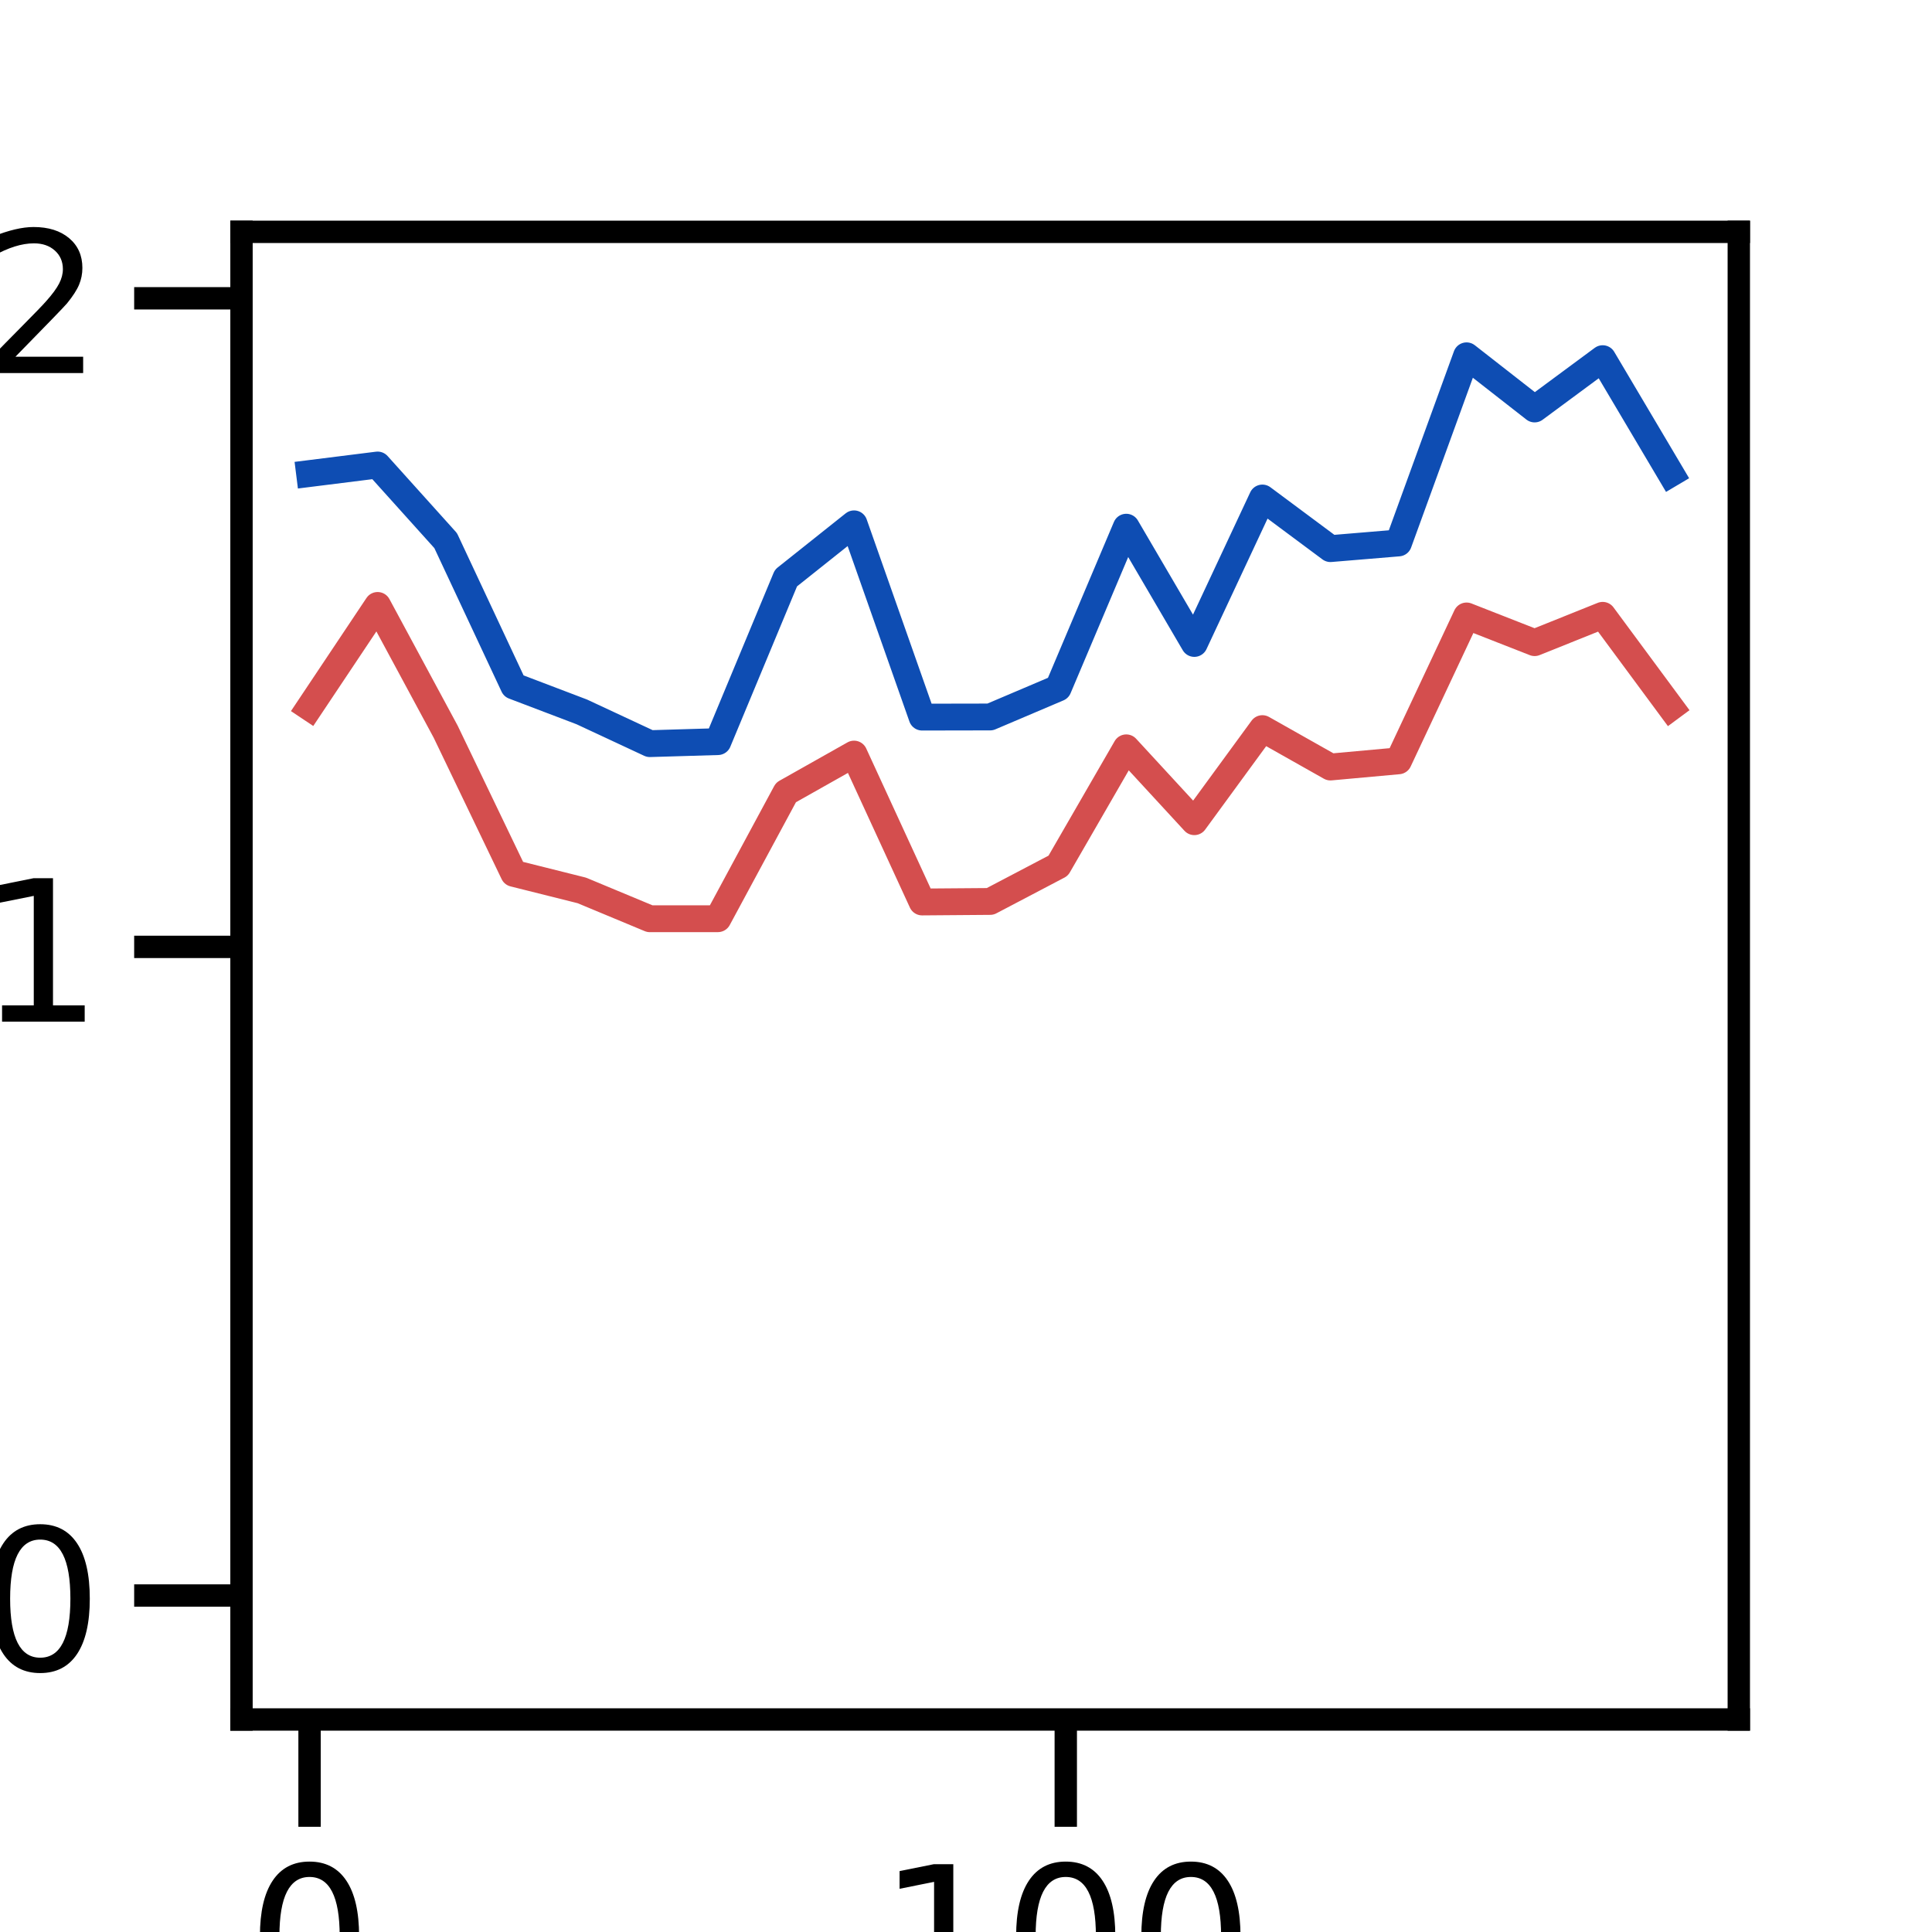
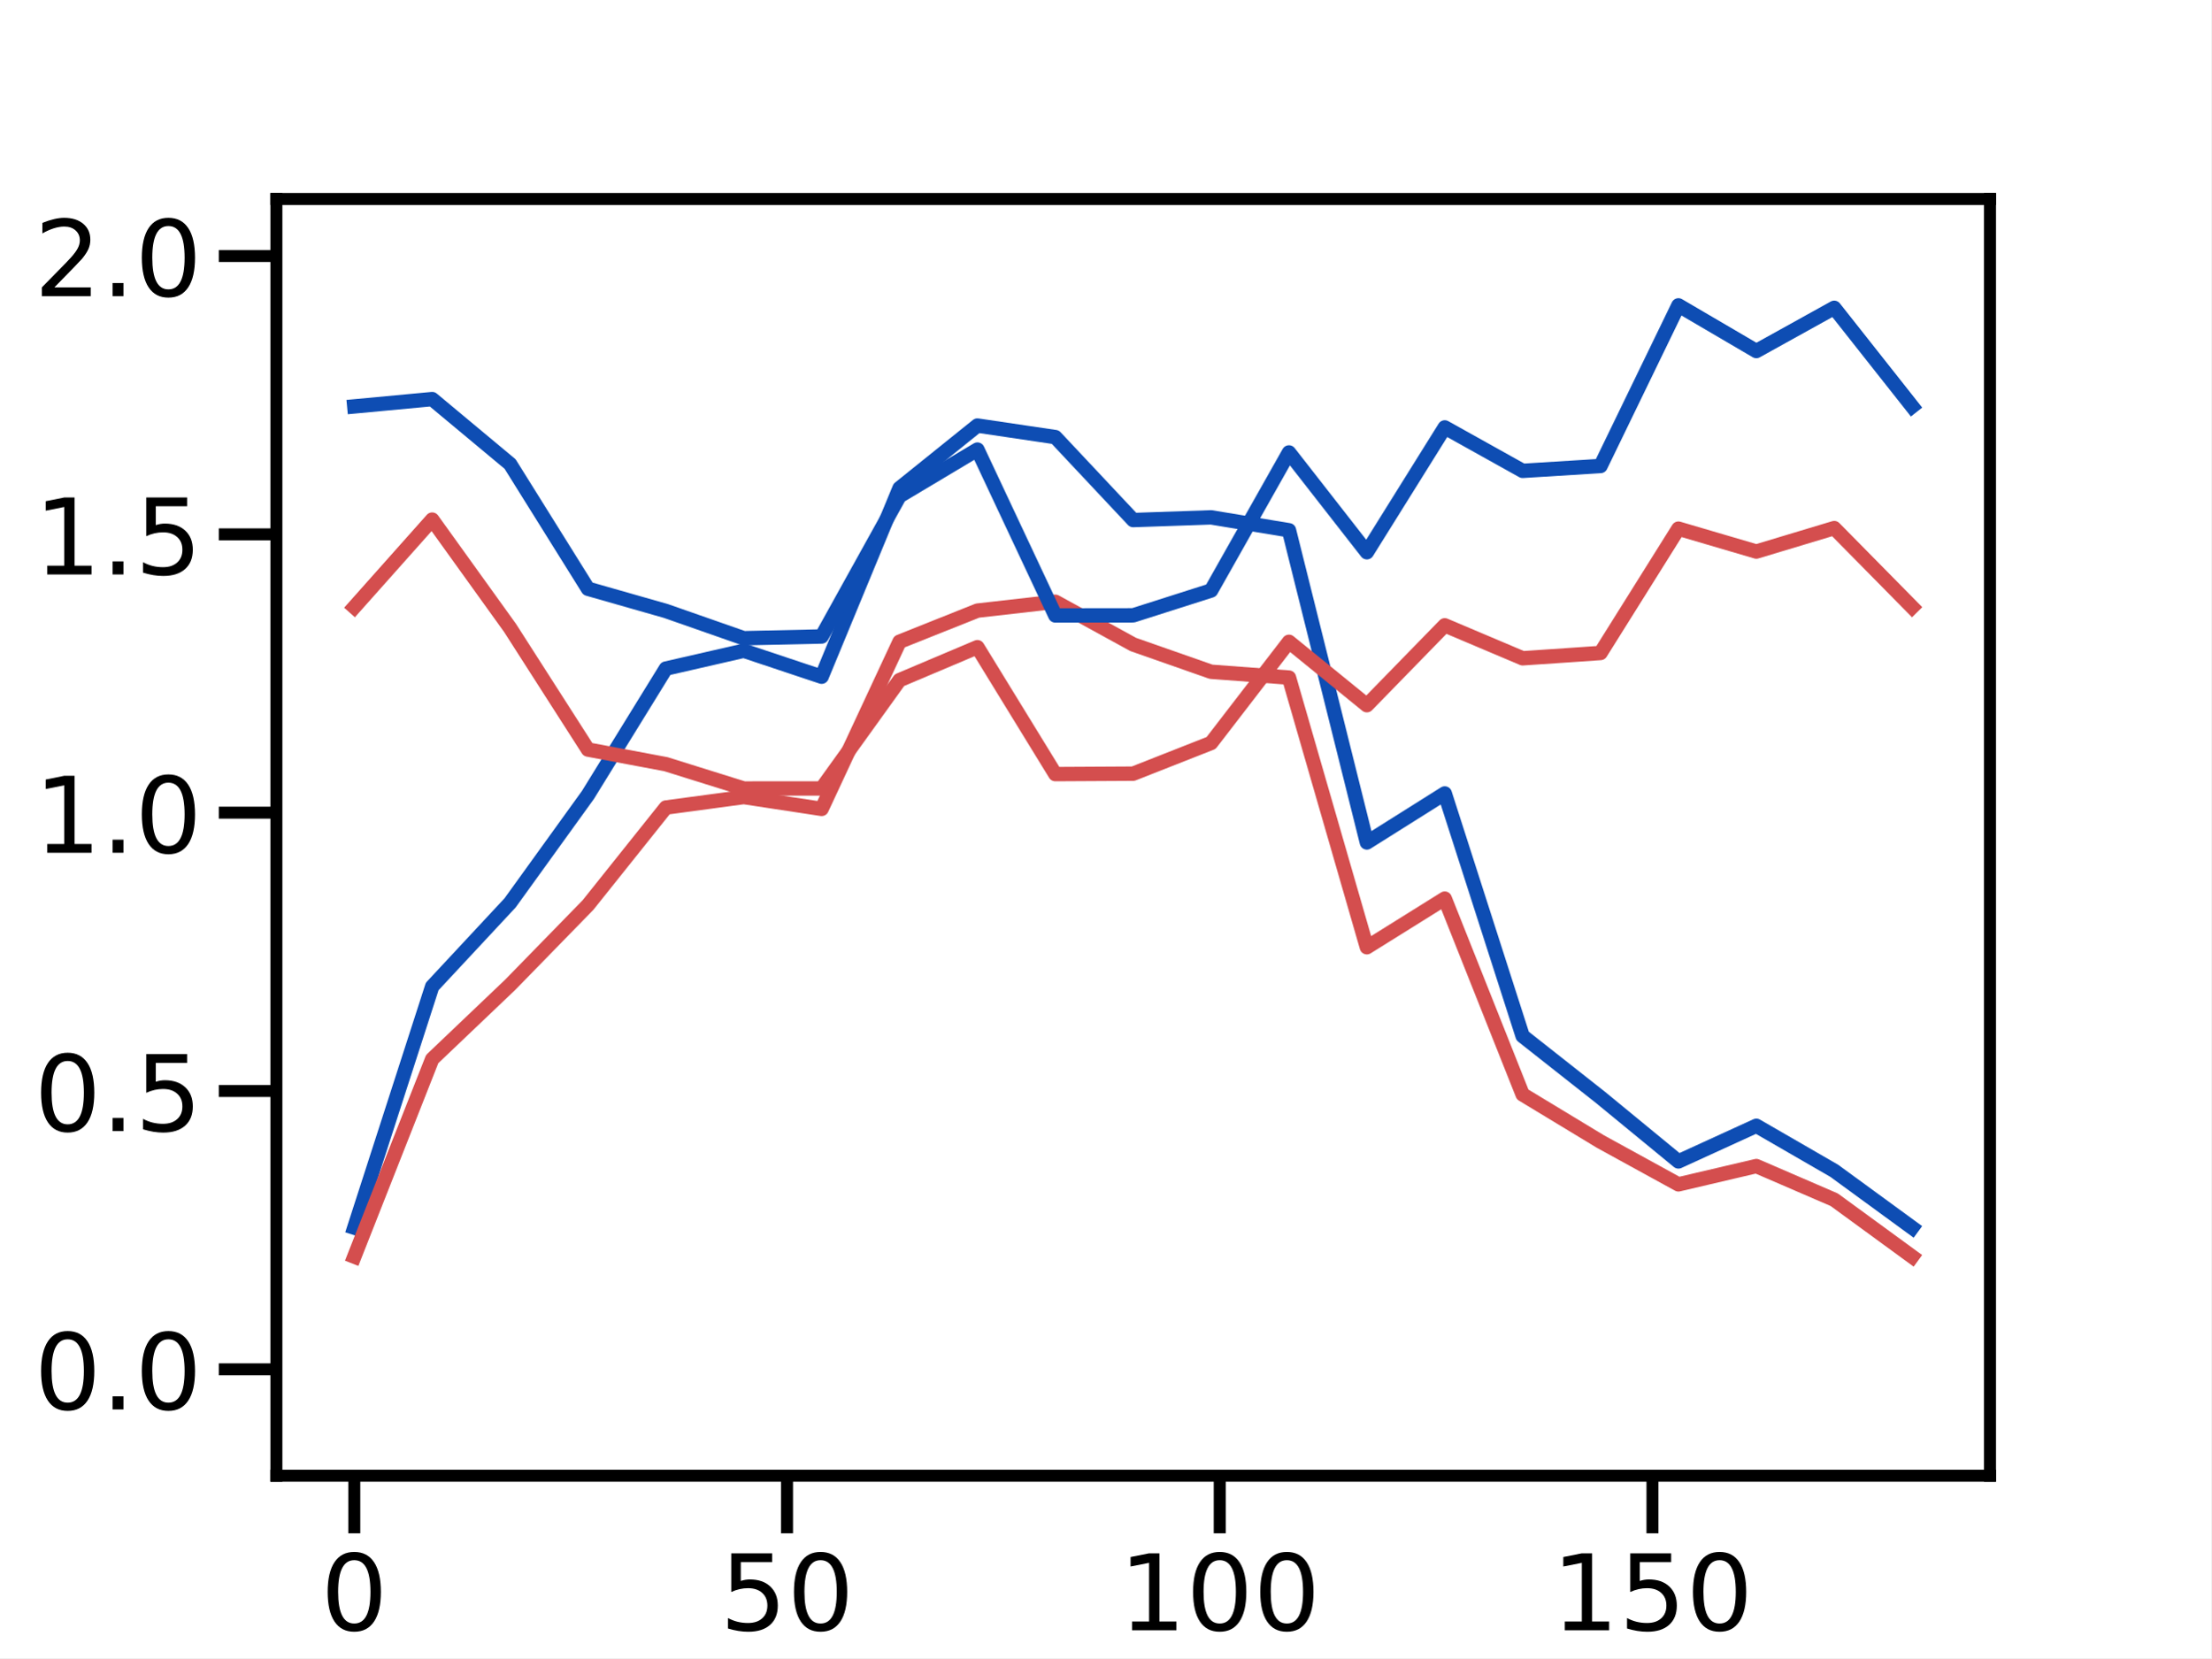
- <svg xmlns="http://www.w3.org/2000/svg" xmlns:xlink="http://www.w3.org/1999/xlink" height="216pt" version="1.1" viewBox="0 0 216 216" width="216pt">
+ <svg xmlns="http://www.w3.org/2000/svg" xmlns:xlink="http://www.w3.org/1999/xlink" height="345.6pt" version="1.1" viewBox="0 0 460.8 345.6" width="460.8pt">
  <defs>
    <style type="text/css">
*{stroke-linecap:butt;stroke-linejoin:round;}
  </style>
  </defs>
  <g id="figure_1">
    <g id="patch_1">
-       <path d="M 0 216  L 216 216  L 216 0  L 0 0  z " style="fill:#ffffff;" />
+       <path d="M 0 345.6  L 460.8 345.6  L 460.8 0  L 0 0  z " style="fill:#ffffff;" />
    </g>
    <g id="axes_1">
      <g id="patch_2">
-         <path d="M 27 192.24  L 194.4 192.24  L 194.4 25.92  L 27 25.92  z " style="fill:#ffffff;" />
+         <path d="M 57.6 307.584  L 414.72 307.584  L 414.72 41.472  L 57.6 41.472  z " style="fill:#ffffff;" />
      </g>
      <g id="matplotlib.axis_1">
        <g id="xtick_1">
          <g id="line2d_1">
            <defs>
-               <path d="M 0 0  L 0 12  " id="m685f399ed3" style="stroke:#000000;stroke-width:2.5;" />
-             </defs>
-             <g>
-               <use style="stroke:#000000;stroke-width:2.5;" x="34.609" xlink:href="#m685f399ed3" y="192.24" />
+               <path d="M 0 0  L 0 12  " id="mf923dbb292" style="stroke:#000000;stroke-width:2.5;" />
+             </defs>
+             <g>
+               <use style="stroke:#000000;stroke-width:2.5;" x="73.833" xlink:href="#mf923dbb292" y="307.584" />
            </g>
          </g>
          <g id="text_1">
            <defs>
              <path d="M 31.781 66.406  Q 24.172 66.406 20.328 58.906  Q 16.5 51.422 16.5 36.375  Q 16.5 21.391 20.328 13.891  Q 24.172 6.391 31.781 6.391  Q 39.453 6.391 43.281 13.891  Q 47.125 21.391 47.125 36.375  Q 47.125 51.422 43.281 58.906  Q 39.453 66.406 31.781 66.406  z M 31.781 74.219  Q 44.047 74.219 50.516 64.516  Q 56.984 54.828 56.984 36.375  Q 56.984 17.969 50.516 8.266  Q 44.047 -1.422 31.781 -1.422  Q 19.531 -1.422 13.062 8.266  Q 6.594 17.969 6.594 36.375  Q 6.594 54.828 13.062 64.516  Q 19.531 74.219 31.781 74.219  z " id="DejaVuSans-48" />
            </defs>
-             <g transform="translate(27.61034 224.4566)scale(0.22 -0.22)">
+             <g transform="translate(66.83398 339.8006)scale(0.22 -0.22)">
              <use xlink:href="#DejaVuSans-48" />
            </g>
          </g>
        </g>
        <g id="xtick_2">
          <g id="line2d_2">
            <g>
-               <use style="stroke:#000000;stroke-width:2.5;" x="119.155" xlink:href="#m685f399ed3" y="192.24" />
+               <use style="stroke:#000000;stroke-width:2.5;" x="164.015" xlink:href="#mf923dbb292" y="307.584" />
            </g>
          </g>
          <g id="text_2">
            <defs>
+               <path d="M 10.797 72.906  L 49.516 72.906  L 49.516 64.594  L 19.828 64.594  L 19.828 46.734  Q 21.969 47.469 24.109 47.828  Q 26.266 48.188 28.422 48.188  Q 40.625 48.188 47.75 41.5  Q 54.891 34.812 54.891 23.391  Q 54.891 11.625 47.562 5.094  Q 40.234 -1.422 26.906 -1.422  Q 22.312 -1.422 17.547 -0.641  Q 12.797 0.141 7.719 1.703  L 7.719 11.625  Q 12.109 9.234 16.797 8.062  Q 21.484 6.891 26.703 6.891  Q 35.156 6.891 40.078 11.328  Q 45.016 15.766 45.016 23.391  Q 45.016 31 40.078 35.438  Q 35.156 39.891 26.703 39.891  Q 22.75 39.891 18.812 39.016  Q 14.891 38.141 10.797 36.281  z " id="DejaVuSans-53" />
+             </defs>
+             <g transform="translate(150.017 339.8006)scale(0.22 -0.22)">
+               <use xlink:href="#DejaVuSans-53" />
+               <use x="63.623" xlink:href="#DejaVuSans-48" />
+             </g>
+           </g>
+         </g>
+         <g id="xtick_3">
+           <g id="line2d_3">
+             <g>
+               <use style="stroke:#000000;stroke-width:2.5;" x="254.196" xlink:href="#mf923dbb292" y="307.584" />
+             </g>
+           </g>
+           <g id="text_3">
+             <defs>
              <path d="M 12.406 8.297  L 28.516 8.297  L 28.516 63.922  L 10.984 60.406  L 10.984 69.391  L 28.422 72.906  L 38.281 72.906  L 38.281 8.297  L 54.391 8.297  L 54.391 0  L 12.406 0  z " id="DejaVuSans-49" />
            </defs>
-             <g transform="translate(98.15829 224.4566)scale(0.22 -0.22)">
+             <g transform="translate(233.2001 339.8006)scale(0.22 -0.22)">
              <use xlink:href="#DejaVuSans-49" />
              <use x="63.623" xlink:href="#DejaVuSans-48" />
              <use x="127.246" xlink:href="#DejaVuSans-48" />
            </g>
          </g>
        </g>
-         <g id="text_3">
+         <g id="xtick_4">
+           <g id="line2d_4">
+             <g>
+               <use style="stroke:#000000;stroke-width:2.5;" x="344.378" xlink:href="#mf923dbb292" y="307.584" />
+             </g>
+           </g>
+           <g id="text_4">
+             <g transform="translate(323.3819 339.8006)scale(0.22 -0.22)">
+               <use xlink:href="#DejaVuSans-49" />
+               <use x="63.623" xlink:href="#DejaVuSans-53" />
+               <use x="127.246" xlink:href="#DejaVuSans-48" />
+             </g>
+           </g>
+         </g>
+         <g id="text_5">
          <defs>
            <path d="M 19.672 64.797  L 19.672 8.109  L 31.594 8.109  Q 46.688 8.109 53.688 14.938  Q 60.688 21.781 60.688 36.531  Q 60.688 51.172 53.688 57.984  Q 46.688 64.797 31.594 64.797  z M 9.812 72.906  L 30.078 72.906  Q 51.266 72.906 61.172 64.094  Q 71.094 55.281 71.094 36.531  Q 71.094 17.672 61.125 8.828  Q 51.172 0 30.078 0  L 9.812 0  z " id="DejaVuSans-68" />
            <path d="M 56.203 29.594  L 56.203 25.203  L 14.891 25.203  Q 15.484 15.922 20.484 11.062  Q 25.484 6.203 34.422 6.203  Q 39.594 6.203 44.453 7.469  Q 49.312 8.734 54.109 11.281  L 54.109 2.781  Q 49.266 0.734 44.188 -0.344  Q 39.109 -1.422 33.891 -1.422  Q 20.797 -1.422 13.156 6.188  Q 5.516 13.812 5.516 26.812  Q 5.516 40.234 12.766 48.109  Q 20.016 56 32.328 56  Q 43.359 56 49.781 48.891  Q 56.203 41.797 56.203 29.594  z M 47.219 32.234  Q 47.125 39.594 43.094 43.984  Q 39.062 48.391 32.422 48.391  Q 24.906 48.391 20.391 44.141  Q 15.875 39.891 15.188 32.172  z " id="DejaVuSans-101" />
            <path d="M 45.406 27.984  Q 45.406 37.75 41.375 43.109  Q 37.359 48.484 30.078 48.484  Q 22.859 48.484 18.828 43.109  Q 14.797 37.75 14.797 27.984  Q 14.797 18.266 18.828 12.891  Q 22.859 7.516 30.078 7.516  Q 37.359 7.516 41.375 12.891  Q 45.406 18.266 45.406 27.984  z M 54.391 6.781  Q 54.391 -7.172 48.188 -13.984  Q 42 -20.797 29.203 -20.797  Q 24.469 -20.797 20.266 -20.094  Q 16.062 -19.391 12.109 -17.922  L 12.109 -9.188  Q 16.062 -11.328 19.922 -12.344  Q 23.781 -13.375 27.781 -13.375  Q 36.625 -13.375 41.016 -8.766  Q 45.406 -4.156 45.406 5.172  L 45.406 9.625  Q 42.625 4.781 38.281 2.391  Q 33.938 0 27.875 0  Q 17.828 0 11.672 7.656  Q 5.516 15.328 5.516 27.984  Q 5.516 40.672 11.672 48.328  Q 17.828 56 27.875 56  Q 33.938 56 38.281 53.609  Q 42.625 51.219 45.406 46.391  L 45.406 54.688  L 54.391 54.688  z " id="DejaVuSans-103" />
            <path d="M 41.109 46.297  Q 39.594 47.172 37.812 47.578  Q 36.031 48 33.891 48  Q 26.266 48 22.188 43.047  Q 18.109 38.094 18.109 28.812  L 18.109 0  L 9.078 0  L 9.078 54.688  L 18.109 54.688  L 18.109 46.188  Q 20.953 51.172 25.484 53.578  Q 30.031 56 36.531 56  Q 37.453 56 38.578 55.875  Q 39.703 55.766 41.062 55.516  z " id="DejaVuSans-114" />
            <path d="M 44.281 53.078  L 44.281 44.578  Q 40.484 46.531 36.375 47.5  Q 32.281 48.484 27.875 48.484  Q 21.188 48.484 17.844 46.438  Q 14.5 44.391 14.5 40.281  Q 14.5 37.156 16.891 35.375  Q 19.281 33.594 26.516 31.984  L 29.594 31.297  Q 39.156 29.25 43.188 25.516  Q 47.219 21.781 47.219 15.094  Q 47.219 7.469 41.188 3.016  Q 35.156 -1.422 24.609 -1.422  Q 20.219 -1.422 15.453 -0.562  Q 10.688 0.297 5.422 2  L 5.422 11.281  Q 10.406 8.688 15.234 7.391  Q 20.062 6.109 24.812 6.109  Q 31.156 6.109 34.562 8.281  Q 37.984 10.453 37.984 14.406  Q 37.984 18.062 35.516 20.016  Q 33.062 21.969 24.703 23.781  L 21.578 24.516  Q 13.234 26.266 9.516 29.906  Q 5.812 33.547 5.812 39.891  Q 5.812 47.609 11.281 51.797  Q 16.75 56 26.812 56  Q 31.781 56 36.172 55.266  Q 40.578 54.547 44.281 53.078  z " id="DejaVuSans-115" />
          </defs>
-           <g transform="translate(60.51 251.2681)scale(0.24 -0.24)">
+           <g transform="translate(185.97 366.6121)scale(0.24 -0.24)">
            <use xlink:href="#DejaVuSans-68" />
            <use x="77.002" xlink:href="#DejaVuSans-101" />
            <use x="138.525" xlink:href="#DejaVuSans-103" />
            <use x="202.002" xlink:href="#DejaVuSans-114" />
            <use x="243.084" xlink:href="#DejaVuSans-101" />
            <use x="304.607" xlink:href="#DejaVuSans-101" />
            <use x="366.131" xlink:href="#DejaVuSans-115" />
          </g>
        </g>
      </g>
      <g id="matplotlib.axis_2">
        <g id="ytick_1">
-           <g id="line2d_3">
-             <defs>
-               <path d="M 0 0  L -12 0  " id="m2a6321aa06" style="stroke:#000000;stroke-width:2.5;" />
-             </defs>
-             <g>
-               <use style="stroke:#000000;stroke-width:2.5;" x="27" xlink:href="#m2a6321aa06" y="178.38" />
-             </g>
-           </g>
-           <g id="text_4">
-             <g transform="translate(-2.4975 186.7383)scale(0.22 -0.22)">
+           <g id="line2d_5">
+             <defs>
+               <path d="M 0 0  L -12 0  " id="mf1ac670b52" style="stroke:#000000;stroke-width:2.5;" />
+             </defs>
+             <g>
+               <use style="stroke:#000000;stroke-width:2.5;" x="57.6" xlink:href="#mf1ac670b52" y="285.408" />
+             </g>
+           </g>
+           <g id="text_6">
+             <defs>
+               <path d="M 10.688 12.406  L 21 12.406  L 21 0  L 10.688 0  z " id="DejaVuSans-46" />
+             </defs>
+             <g transform="translate(7.113125 293.7663)scale(0.22 -0.22)">
              <use xlink:href="#DejaVuSans-48" />
+               <use x="63.623" xlink:href="#DejaVuSans-46" />
+               <use x="95.41" xlink:href="#DejaVuSans-48" />
            </g>
          </g>
        </g>
        <g id="ytick_2">
-           <g id="line2d_4">
-             <g>
-               <use style="stroke:#000000;stroke-width:2.5;" x="27" xlink:href="#m2a6321aa06" y="105.865" />
-             </g>
-           </g>
-           <g id="text_5">
-             <g transform="translate(-2.4975 114.2235)scale(0.22 -0.22)">
-               <use xlink:href="#DejaVuSans-49" />
+           <g id="line2d_6">
+             <g>
+               <use style="stroke:#000000;stroke-width:2.5;" x="57.6" xlink:href="#mf1ac670b52" y="227.396" />
+             </g>
+           </g>
+           <g id="text_7">
+             <g transform="translate(7.113125 235.7545)scale(0.22 -0.22)">
+               <use xlink:href="#DejaVuSans-48" />
+               <use x="63.623" xlink:href="#DejaVuSans-46" />
+               <use x="95.41" xlink:href="#DejaVuSans-53" />
            </g>
          </g>
        </g>
        <g id="ytick_3">
-           <g id="line2d_5">
-             <g>
-               <use style="stroke:#000000;stroke-width:2.5;" x="27" xlink:href="#m2a6321aa06" y="33.35" />
-             </g>
-           </g>
-           <g id="text_6">
+           <g id="line2d_7">
+             <g>
+               <use style="stroke:#000000;stroke-width:2.5;" x="57.6" xlink:href="#mf1ac670b52" y="169.384" />
+             </g>
+           </g>
+           <g id="text_8">
+             <g transform="translate(7.113125 177.7426)scale(0.22 -0.22)">
+               <use xlink:href="#DejaVuSans-49" />
+               <use x="63.623" xlink:href="#DejaVuSans-46" />
+               <use x="95.41" xlink:href="#DejaVuSans-48" />
+             </g>
+           </g>
+         </g>
+         <g id="ytick_4">
+           <g id="line2d_8">
+             <g>
+               <use style="stroke:#000000;stroke-width:2.5;" x="57.6" xlink:href="#mf1ac670b52" y="111.373" />
+             </g>
+           </g>
+           <g id="text_9">
+             <g transform="translate(7.113125 119.7308)scale(0.22 -0.22)">
+               <use xlink:href="#DejaVuSans-49" />
+               <use x="63.623" xlink:href="#DejaVuSans-46" />
+               <use x="95.41" xlink:href="#DejaVuSans-53" />
+             </g>
+           </g>
+         </g>
+         <g id="ytick_5">
+           <g id="line2d_9">
+             <g>
+               <use style="stroke:#000000;stroke-width:2.5;" x="57.6" xlink:href="#mf1ac670b52" y="53.361" />
+             </g>
+           </g>
+           <g id="text_10">
            <defs>
              <path d="M 19.188 8.297  L 53.609 8.297  L 53.609 0  L 7.328 0  L 7.328 8.297  Q 12.938 14.109 22.625 23.891  Q 32.328 33.688 34.812 36.531  Q 39.547 41.844 41.422 45.531  Q 43.312 49.219 43.312 52.781  Q 43.312 58.594 39.234 62.25  Q 35.156 65.922 28.609 65.922  Q 23.969 65.922 18.812 64.312  Q 13.672 62.703 7.812 59.422  L 7.812 69.391  Q 13.766 71.781 18.938 73  Q 24.125 74.219 28.422 74.219  Q 39.75 74.219 46.484 68.547  Q 53.219 62.891 53.219 53.422  Q 53.219 48.922 51.531 44.891  Q 49.859 40.875 45.406 35.406  Q 44.188 33.984 37.641 27.219  Q 31.109 20.453 19.188 8.297  z " id="DejaVuSans-50" />
            </defs>
-             <g transform="translate(-2.4975 41.70874)scale(0.22 -0.22)">
+             <g transform="translate(7.113125 61.71902)scale(0.22 -0.22)">
              <use xlink:href="#DejaVuSans-50" />
-             </g>
-           </g>
-         </g>
-         <g id="text_7">
+               <use x="63.623" xlink:href="#DejaVuSans-46" />
+               <use x="95.41" xlink:href="#DejaVuSans-48" />
+             </g>
+           </g>
+         </g>
+         <g id="text_11">
          <defs>
            <path d="M 34.188 63.188  L 20.797 26.906  L 47.609 26.906  z M 28.609 72.906  L 39.797 72.906  L 67.578 0  L 57.328 0  L 50.688 18.703  L 17.828 18.703  L 11.188 0  L 0.781 0  z " id="DejaVuSans-65" />
            <path d="M 48.781 52.594  L 48.781 44.188  Q 44.969 46.297 41.141 47.344  Q 37.312 48.391 33.406 48.391  Q 24.656 48.391 19.812 42.844  Q 14.984 37.312 14.984 27.297  Q 14.984 17.281 19.812 11.734  Q 24.656 6.203 33.406 6.203  Q 37.312 6.203 41.141 7.25  Q 44.969 8.297 48.781 10.406  L 48.781 2.094  Q 45.016 0.344 40.984 -0.531  Q 36.969 -1.422 32.422 -1.422  Q 20.062 -1.422 12.781 6.344  Q 5.516 14.109 5.516 27.297  Q 5.516 40.672 12.859 48.328  Q 20.219 56 33.016 56  Q 37.156 56 41.109 55.141  Q 45.062 54.297 48.781 52.594  z " id="DejaVuSans-99" />
            <path d="M 18.312 70.219  L 18.312 54.688  L 36.812 54.688  L 36.812 47.703  L 18.312 47.703  L 18.312 18.016  Q 18.312 11.328 20.141 9.422  Q 21.969 7.516 27.594 7.516  L 36.812 7.516  L 36.812 0  L 27.594 0  Q 17.188 0 13.234 3.875  Q 9.281 7.766 9.281 18.016  L 9.281 47.703  L 2.688 47.703  L 2.688 54.688  L 9.281 54.688  L 9.281 70.219  z " id="DejaVuSans-116" />
            <path d="M 9.422 54.688  L 18.406 54.688  L 18.406 0  L 9.422 0  z M 9.422 75.984  L 18.406 75.984  L 18.406 64.594  L 9.422 64.594  z " id="DejaVuSans-105" />
            <path d="M 2.984 54.688  L 12.5 54.688  L 29.594 8.797  L 46.688 54.688  L 56.203 54.688  L 35.688 0  L 23.484 0  z " id="DejaVuSans-118" />
            <path d="M 34.281 27.484  Q 23.391 27.484 19.188 25  Q 14.984 22.516 14.984 16.5  Q 14.984 11.719 18.141 8.906  Q 21.297 6.109 26.703 6.109  Q 34.188 6.109 38.703 11.406  Q 43.219 16.703 43.219 25.484  L 43.219 27.484  z M 52.203 31.203  L 52.203 0  L 43.219 0  L 43.219 8.297  Q 40.141 3.328 35.547 0.953  Q 30.953 -1.422 24.312 -1.422  Q 15.922 -1.422 10.953 3.297  Q 6 8.016 6 15.922  Q 6 25.141 12.172 29.828  Q 18.359 34.516 30.609 34.516  L 43.219 34.516  L 43.219 35.406  Q 43.219 41.609 39.141 45  Q 35.062 48.391 27.688 48.391  Q 23 48.391 18.547 47.266  Q 14.109 46.141 10.016 43.891  L 10.016 52.203  Q 14.938 54.109 19.578 55.047  Q 24.219 56 28.609 56  Q 40.484 56 46.344 49.844  Q 52.203 43.703 52.203 31.203  z " id="DejaVuSans-97" />
            <path d="M 30.609 48.391  Q 23.391 48.391 19.188 42.75  Q 14.984 37.109 14.984 27.297  Q 14.984 17.484 19.156 11.844  Q 23.344 6.203 30.609 6.203  Q 37.797 6.203 41.984 11.859  Q 46.188 17.531 46.188 27.297  Q 46.188 37.016 41.984 42.703  Q 37.797 48.391 30.609 48.391  z M 30.609 56  Q 42.328 56 49.016 48.375  Q 55.719 40.766 55.719 27.297  Q 55.719 13.875 49.016 6.219  Q 42.328 -1.422 30.609 -1.422  Q 18.844 -1.422 12.172 6.219  Q 5.516 13.875 5.516 27.297  Q 5.516 40.766 12.172 48.375  Q 18.844 56 30.609 56  z " id="DejaVuSans-111" />
            <path d="M 54.891 33.016  L 54.891 0  L 45.906 0  L 45.906 32.719  Q 45.906 40.484 42.875 44.328  Q 39.844 48.188 33.797 48.188  Q 26.516 48.188 22.312 43.547  Q 18.109 38.922 18.109 30.906  L 18.109 0  L 9.078 0  L 9.078 54.688  L 18.109 54.688  L 18.109 46.188  Q 21.344 51.125 25.703 53.562  Q 30.078 56 35.797 56  Q 45.219 56 50.047 50.172  Q 54.891 44.344 54.891 33.016  z " id="DejaVuSans-110" />
          </defs>
-           <g transform="translate(-11.48875 169.365)rotate(-90)scale(0.24 -0.24)">
+           <g transform="translate(-1.878125 234.813)rotate(-90)scale(0.24 -0.24)">
            <use xlink:href="#DejaVuSans-65" />
            <use x="68.393" xlink:href="#DejaVuSans-99" />
            <use x="123.373" xlink:href="#DejaVuSans-116" />
            <use x="162.582" xlink:href="#DejaVuSans-105" />
            <use x="190.365" xlink:href="#DejaVuSans-118" />
            <use x="249.545" xlink:href="#DejaVuSans-97" />
            <use x="310.824" xlink:href="#DejaVuSans-116" />
            <use x="350.033" xlink:href="#DejaVuSans-105" />
            <use x="377.816" xlink:href="#DejaVuSans-111" />
            <use x="438.998" xlink:href="#DejaVuSans-110" />
          </g>
        </g>
      </g>
-       <g id="line2d_6">
-         <path clip-path="url(#p13280237e7)" d="M 34.609 52.941  L 42.218 51.988  L 49.827 60.444  L 57.436 76.696  L 65.045 79.591  L 72.655 83.14  L 80.264 82.914  L 87.873 64.625  L 95.482 58.566  L 103.091 80.173  L 110.7 80.159  L 118.309 76.924  L 125.918 58.941  L 133.527 71.939  L 141.136 55.678  L 148.745 61.337  L 156.355 60.703  L 163.964 39.78  L 171.573 45.724  L 179.182 40.099  L 186.791 52.941  " style="fill:none;stroke:#0e4db3;stroke-linecap:square;stroke-width:3;" />
-       </g>
-       <g id="line2d_7">
-         <path clip-path="url(#p13280237e7)" d="M 34.609 79.086  L 42.218 67.689  L 49.827 81.804  L 57.436 97.643  L 65.045 99.549  L 72.655 102.717  L 80.264 102.713  L 87.873 88.598  L 95.482 84.308  L 103.091 100.842  L 110.7 100.783  L 118.309 96.788  L 125.918 83.609  L 133.527 91.866  L 141.136 81.46  L 148.745 85.754  L 156.355 85.062  L 163.964 68.865  L 171.573 71.848  L 179.182 68.794  L 186.791 79.086  " style="fill:none;stroke:#d44e4e;stroke-linecap:square;stroke-width:3;" />
+       <g id="line2d_10">
+         <path clip-path="url(#pda51e50386)" d="M 73.833 255.884  L 90.065 205.614  L 106.298 188.187  L 122.531 165.679  L 138.764 139.35  L 154.996 135.632  L 171.229 141.046  L 187.462 101.754  L 203.695 88.694  L 219.927 91.105  L 236.16 108.395  L 252.393 107.831  L 268.625 110.522  L 284.858 175.593  L 301.091 165.382  L 317.324 215.941  L 333.556 228.739  L 349.789 242.077  L 366.022 234.651  L 382.255 244.026  L 398.487 255.884  " style="fill:none;stroke:#0e4db3;stroke-linecap:square;stroke-width:3;" />
+       </g>
+       <g id="line2d_11">
+         <path clip-path="url(#pda51e50386)" d="M 73.833 261.916  L 90.065 220.747  L 106.298 205.282  L 122.531 188.643  L 138.764 168.316  L 154.996 166.125  L 171.229 168.597  L 187.462 133.75  L 203.695 127.27  L 219.927 125.422  L 236.16 134.323  L 252.393 140.014  L 268.625 141.227  L 284.858 197.43  L 301.091 187.299  L 317.324 228.121  L 333.556 237.948  L 349.789 246.857  L 366.022 243.046  L 382.255 250.06  L 398.487 261.916  " style="fill:none;stroke:#d44e4e;stroke-linecap:square;stroke-width:3;" />
+       </g>
+       <g id="line2d_12">
+         <path clip-path="url(#pda51e50386)" d="M 73.833 84.706  L 90.065 83.181  L 106.298 96.71  L 122.531 122.714  L 138.764 127.345  L 154.996 133.024  L 171.229 132.663  L 187.462 103.4  L 203.695 93.706  L 219.927 128.277  L 236.16 128.255  L 252.393 123.078  L 268.625 94.305  L 284.858 115.102  L 301.091 89.086  L 317.324 98.139  L 333.556 97.125  L 349.789 63.648  L 366.022 73.159  L 382.255 64.158  L 398.487 84.706  " style="fill:none;stroke:#0e4db3;stroke-linecap:square;stroke-width:3;" />
+       </g>
+       <g id="line2d_13">
+         <path clip-path="url(#pda51e50386)" d="M 73.833 126.538  L 90.065 108.302  L 106.298 130.886  L 122.531 156.229  L 138.764 159.278  L 154.996 164.347  L 171.229 164.341  L 187.462 141.756  L 203.695 134.893  L 219.927 161.347  L 236.16 161.253  L 252.393 154.861  L 268.625 133.774  L 284.858 146.985  L 301.091 130.335  L 317.324 137.206  L 333.556 136.1  L 349.789 110.185  L 366.022 114.957  L 382.255 110.07  L 398.487 126.538  " style="fill:none;stroke:#d44e4e;stroke-linecap:square;stroke-width:3;" />
      </g>
      <g id="patch_3">
-         <path d="M 27 192.24  L 27 25.92  " style="fill:none;stroke:#000000;stroke-linecap:square;stroke-linejoin:miter;stroke-width:2.5;" />
+         <path d="M 57.6 307.584  L 57.6 41.472  " style="fill:none;stroke:#000000;stroke-linecap:square;stroke-linejoin:miter;stroke-width:2.5;" />
      </g>
      <g id="patch_4">
-         <path d="M 194.4 192.24  L 194.4 25.92  " style="fill:none;stroke:#000000;stroke-linecap:square;stroke-linejoin:miter;stroke-width:2.5;" />
+         <path d="M 414.72 307.584  L 414.72 41.472  " style="fill:none;stroke:#000000;stroke-linecap:square;stroke-linejoin:miter;stroke-width:2.5;" />
      </g>
      <g id="patch_5">
-         <path d="M 27 192.24  L 194.4 192.24  " style="fill:none;stroke:#000000;stroke-linecap:square;stroke-linejoin:miter;stroke-width:2.5;" />
+         <path d="M 57.6 307.584  L 414.72 307.584  " style="fill:none;stroke:#000000;stroke-linecap:square;stroke-linejoin:miter;stroke-width:2.5;" />
      </g>
      <g id="patch_6">
-         <path d="M 27 25.92  L 194.4 25.92  " style="fill:none;stroke:#000000;stroke-linecap:square;stroke-linejoin:miter;stroke-width:2.5;" />
+         <path d="M 57.6 41.472  L 414.72 41.472  " style="fill:none;stroke:#000000;stroke-linecap:square;stroke-linejoin:miter;stroke-width:2.5;" />
      </g>
    </g>
  </g>
  <defs>
-     <clipPath id="p13280237e7">
-       <rect height="166.32" width="167.4" x="27" y="25.92" />
+     <clipPath id="pda51e50386">
+       <rect height="266.112" width="357.12" x="57.6" y="41.472" />
    </clipPath>
  </defs>
</svg>
